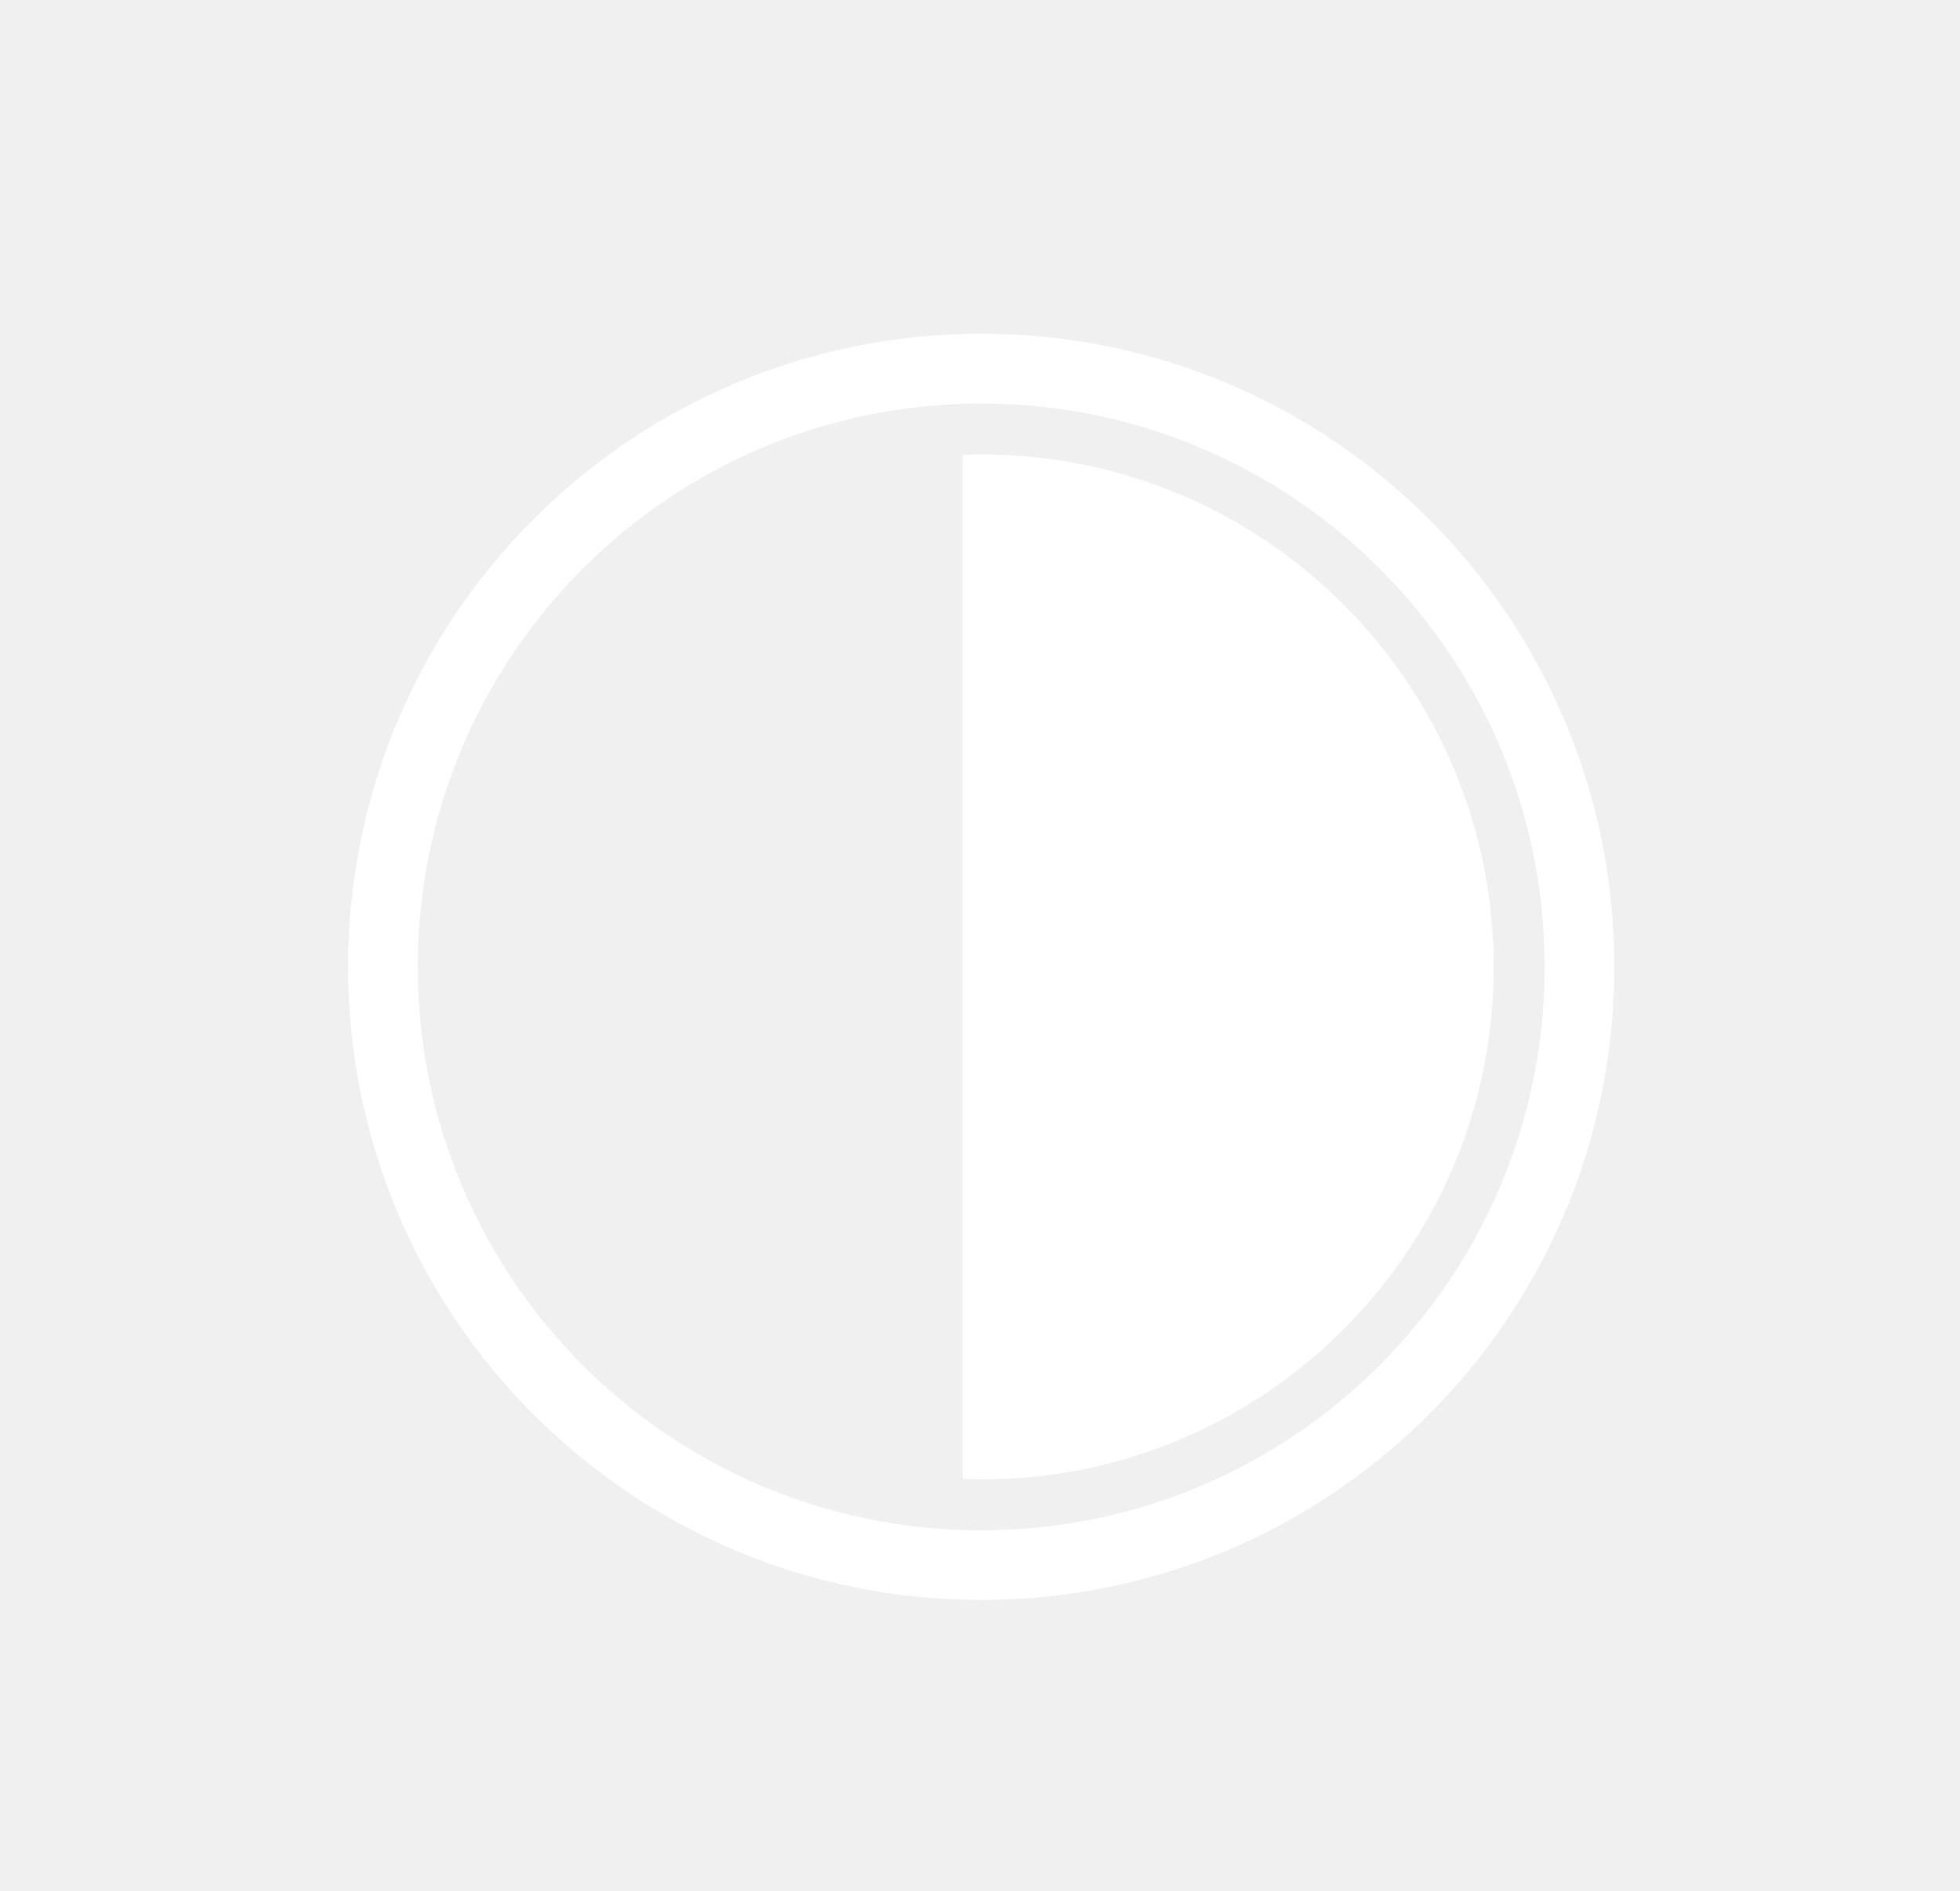
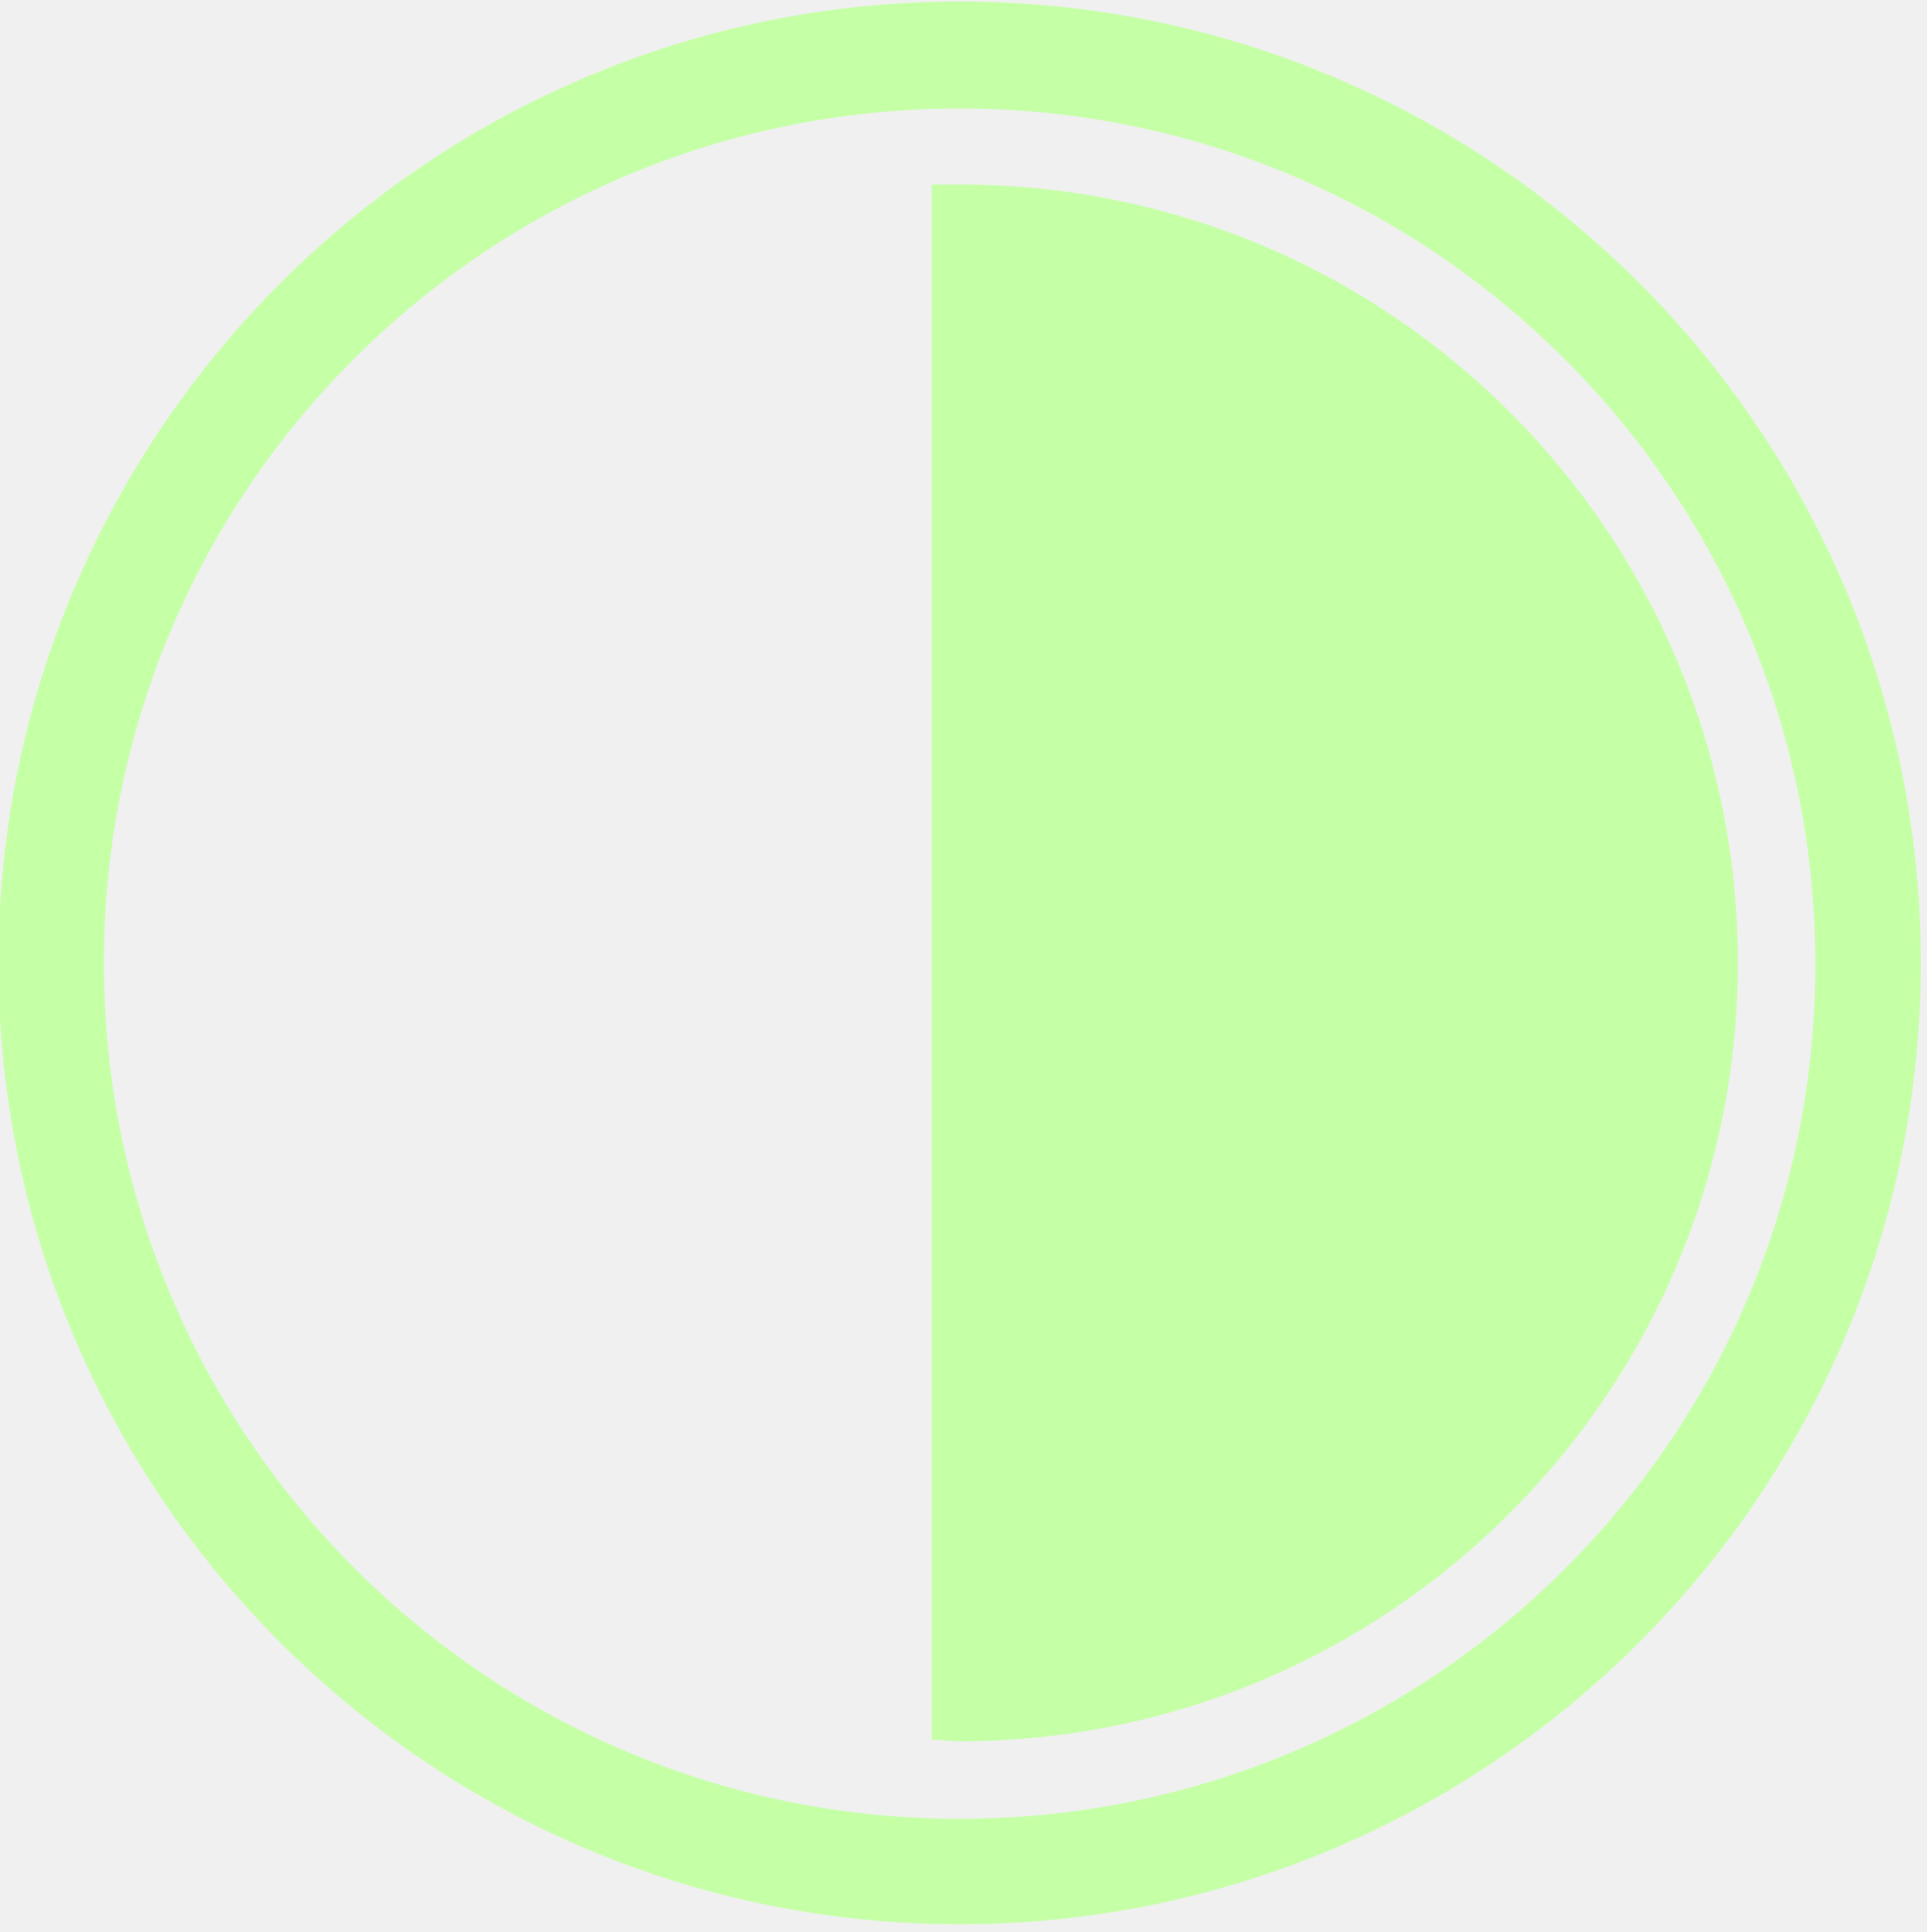
- <svg xmlns="http://www.w3.org/2000/svg" version="1.1" id="Ebene_1" x="0px" y="0px" viewBox="0 0 192 185.22" style="enable-background:new 0 0 192 185.22;" xml:space="preserve">
+ <svg xmlns="http://www.w3.org/2000/svg" version="1.1" id="Ebene_1" x="0px" y="0px" viewBox="0 0 124.3 124.6" style="enable-background:new 0 0 124.3 124.6;" xml:space="preserve">
  <style type="text/css">
- 	.st0{fill:#FFFFFF;}
+ 	.st0{fill:#C5FFA6;}
</style>
-   <path class="st0" d="M96.12,32.69c-34.25,0-62.02,27.77-62.02,62.02s27.77,62.02,62.02,62.02s62.02-27.77,62.02-62.02  S130.38,32.69,96.12,32.69z M96.12,149.91c-30.48,0-55.19-24.71-55.19-55.19s24.71-55.19,55.19-55.19s55.19,24.71,55.19,55.19  S126.6,149.91,96.12,149.91z" />
-   <path class="st0" d="M96.12,44.52c-0.61,0-1.21,0.02-1.82,0.05v100.31c0.6,0.02,1.21,0.05,1.82,0.05c27.72,0,50.2-22.48,50.2-50.2  C146.32,66.99,123.85,44.52,96.12,44.52z" />
+   <path class="st0" d="M61.9,0.1c-34.2,0-62,27.8-62,62s27.8,62,62,62s62-27.8,62-62S96.2,0.1,61.9,0.1z M61.9,117.3  c-30.5,0-55.2-24.7-55.2-55.2S31.4,7,61.9,7s55.2,24.7,55.2,55.2S92.4,117.3,61.9,117.3z" />
+   <path class="st0" d="M61.9,11.9c-0.6,0-1.2,0-1.8,0v100.3c0.6,0,1.2,0.1,1.8,0.1c27.7,0,50.2-22.5,50.2-50.2  C112.1,34.4,89.7,11.9,61.9,11.9z" />
</svg>
